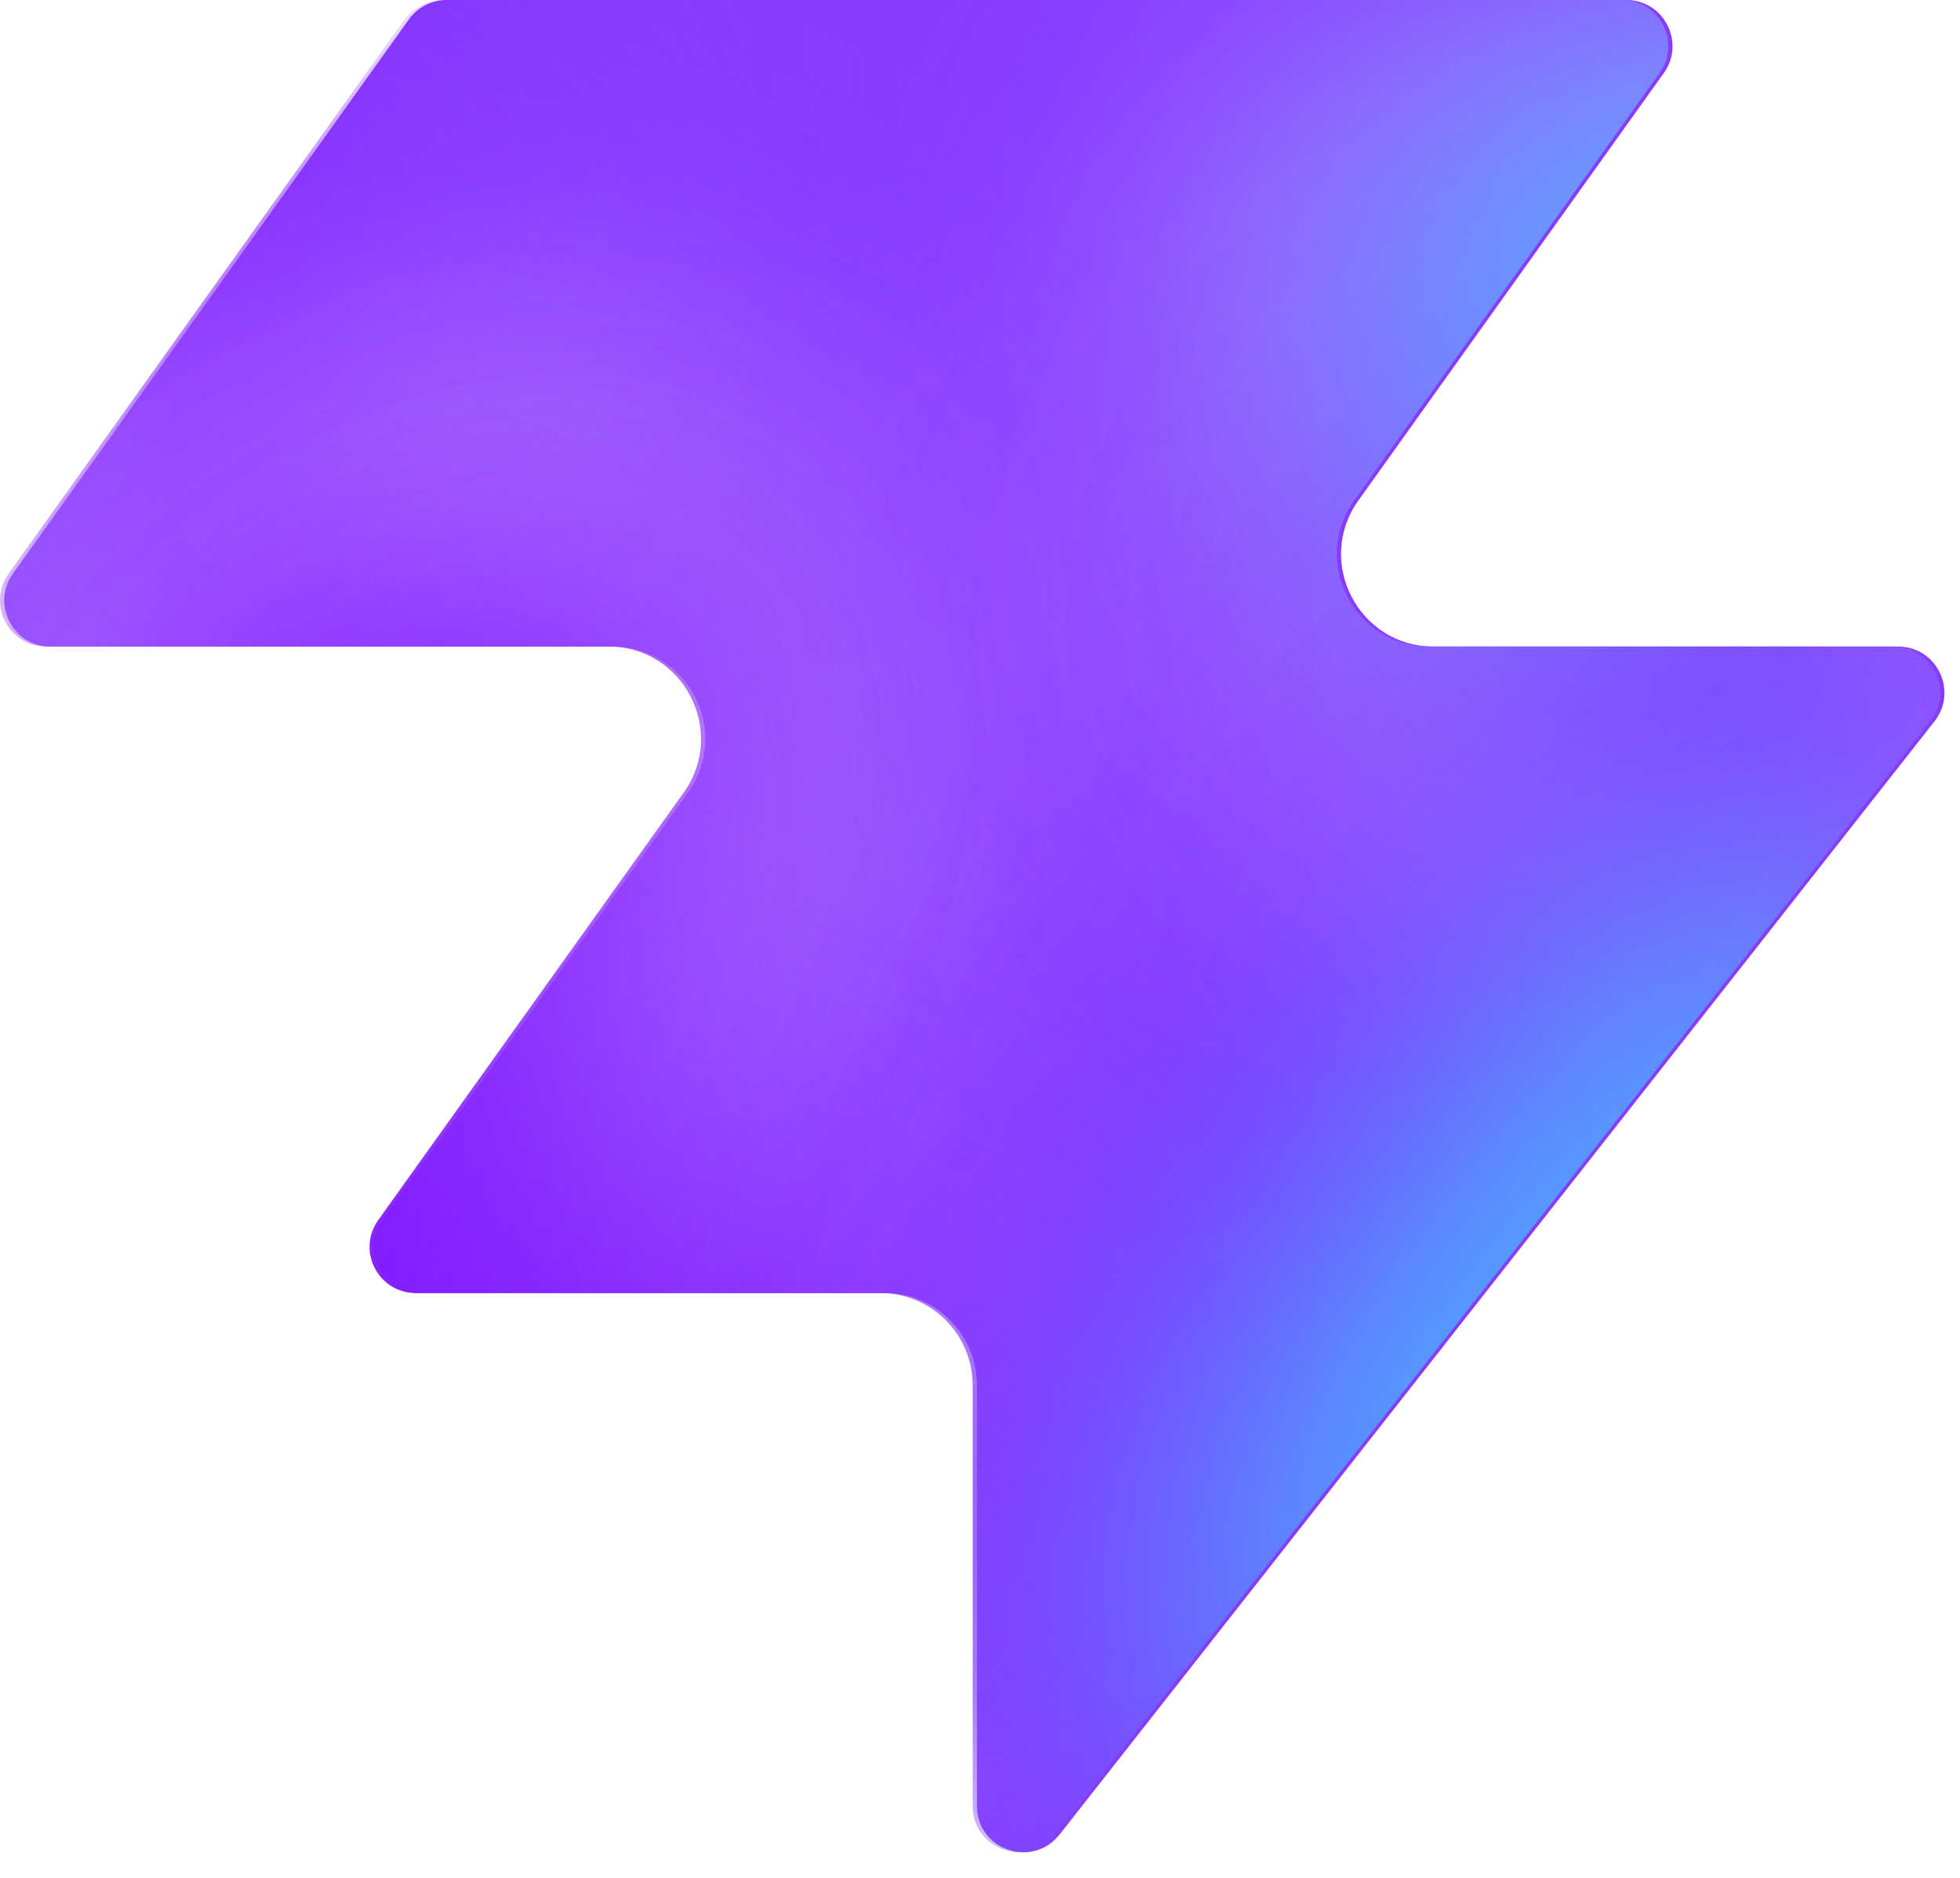
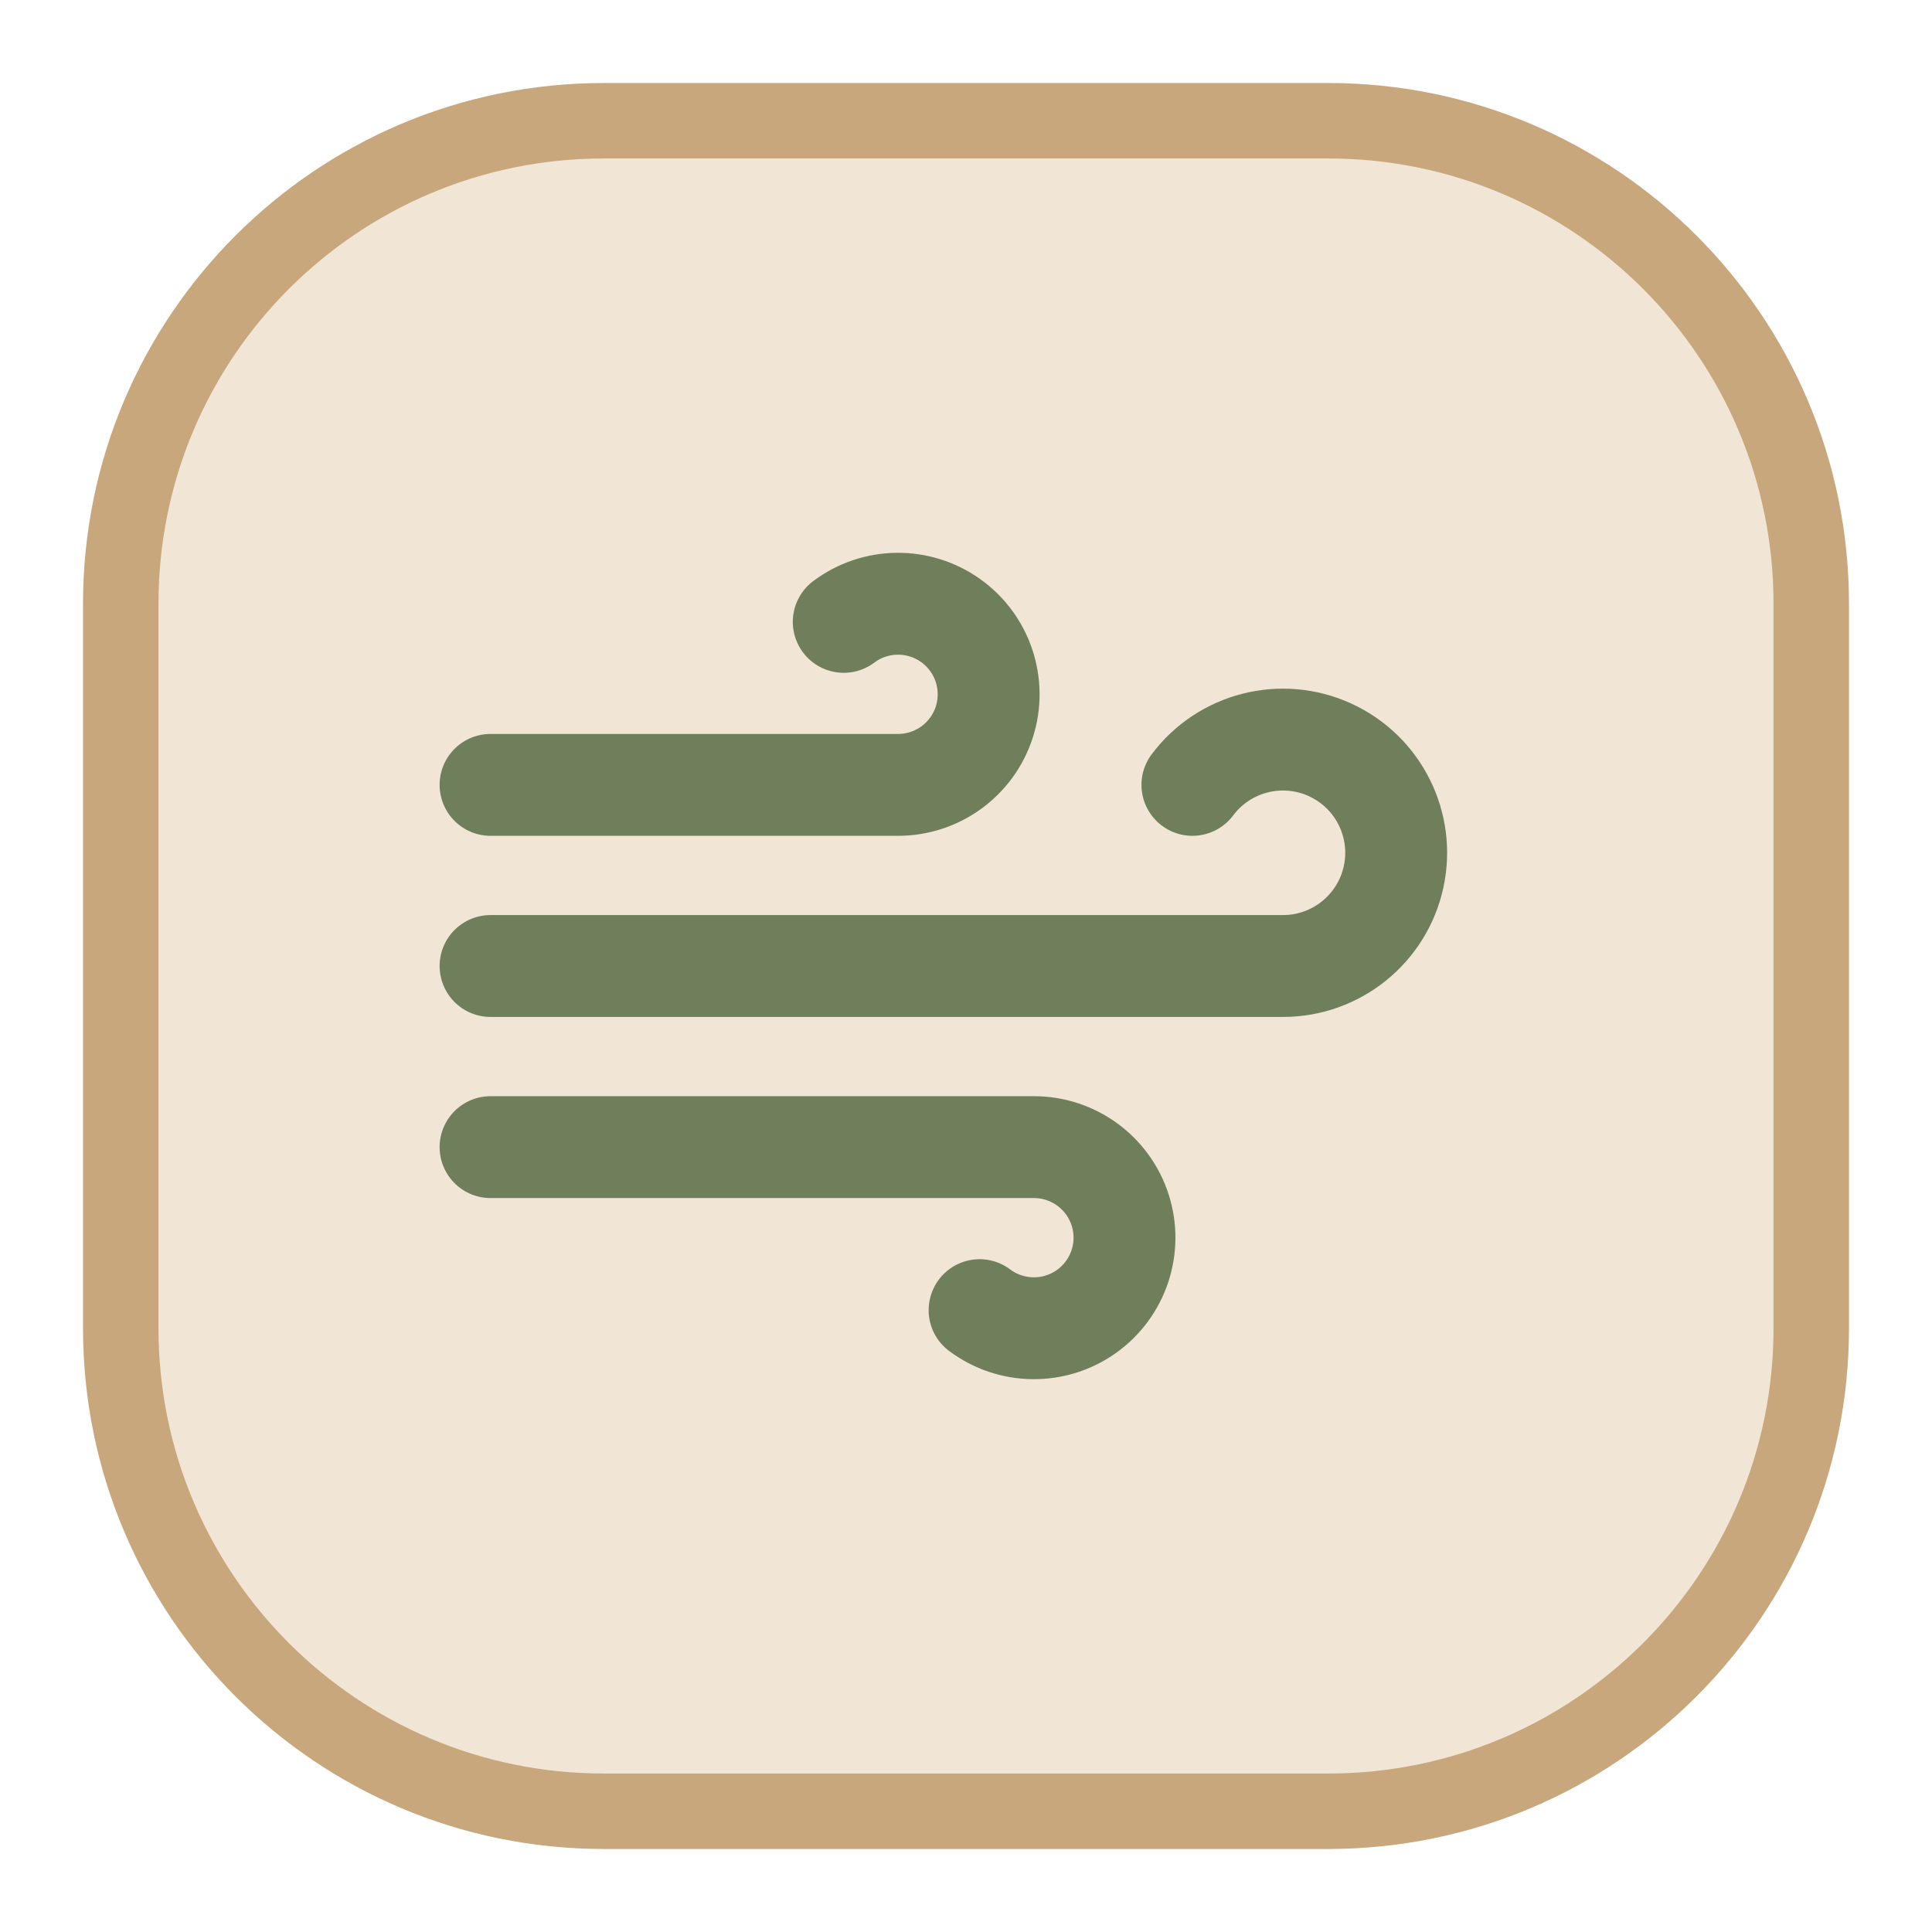
- <svg xmlns="http://www.w3.org/2000/svg" width="48" height="46" fill="none" viewBox="0 0 48 46">
-   <path fill="#863bff" d="M25.946 44.938c-.664.845-2.021.375-2.021-.698V33.937a2.26 2.26 0 0 0-2.262-2.262H10.287c-.92 0-1.456-1.04-.92-1.788l7.48-10.471c1.07-1.497 0-3.578-1.842-3.578H1.237c-.92 0-1.456-1.04-.92-1.788L10.013.474c.214-.297.556-.474.92-.474h28.894c.92 0 1.456 1.04.92 1.788l-7.48 10.471c-1.07 1.498 0 3.579 1.842 3.579h11.377c.943 0 1.473 1.088.89 1.83L25.947 44.94z" style="fill:#863bff;fill:color(display-p3 .525 .23 1);fill-opacity:1" />
-   <mask id="a" width="48" height="46" x="0" y="0" maskUnits="userSpaceOnUse" style="mask-type:alpha">
-     <path fill="#000" d="M25.842 44.938c-.664.844-2.021.375-2.021-.698V33.937a2.26 2.26 0 0 0-2.262-2.262H10.183c-.92 0-1.456-1.04-.92-1.788l7.48-10.471c1.07-1.498 0-3.579-1.842-3.579H1.133c-.92 0-1.456-1.04-.92-1.787L9.91.473c.214-.297.556-.474.92-.474h28.894c.92 0 1.456 1.04.92 1.788l-7.48 10.471c-1.07 1.498 0 3.578 1.842 3.578h11.377c.943 0 1.473 1.088.89 1.832L25.843 44.94z" style="fill:#000;fill-opacity:1" />
-   </mask>
-   <g mask="url(#a)">
-     <g filter="url(#b)">
-       <ellipse cx="5.508" cy="14.704" fill="#ede6ff" rx="5.508" ry="14.704" style="fill:#ede6ff;fill:color(display-p3 .927 .903 1);fill-opacity:1" transform="matrix(.00324 1 1 -.00324 -4.47 31.516)" />
-     </g>
-     <g filter="url(#c)">
-       <ellipse cx="10.399" cy="29.851" fill="#ede6ff" rx="10.399" ry="29.851" style="fill:#ede6ff;fill:color(display-p3 .927 .903 1);fill-opacity:1" transform="matrix(.00324 1 1 -.00324 -39.328 7.883)" />
-     </g>
-     <g filter="url(#d)">
-       <ellipse cx="5.508" cy="30.487" fill="#7e14ff" rx="5.508" ry="30.487" style="fill:#7e14ff;fill:color(display-p3 .492 .077 1);fill-opacity:1" transform="rotate(89.814 -25.913 -14.639)scale(1 -1)" />
-     </g>
-     <g filter="url(#e)">
-       <ellipse cx="5.508" cy="30.599" fill="#7e14ff" rx="5.508" ry="30.599" style="fill:#7e14ff;fill:color(display-p3 .492 .077 1);fill-opacity:1" transform="rotate(89.814 -32.644 -3.334)scale(1 -1)" />
-     </g>
-     <g filter="url(#f)">
-       <ellipse cx="5.508" cy="30.599" fill="#7e14ff" rx="5.508" ry="30.599" style="fill:#7e14ff;fill:color(display-p3 .492 .077 1);fill-opacity:1" transform="matrix(.00324 1 1 -.00324 -34.34 30.47)" />
-     </g>
-     <g filter="url(#g)">
-       <ellipse cx="14.072" cy="22.078" fill="#ede6ff" rx="14.072" ry="22.078" style="fill:#ede6ff;fill:color(display-p3 .927 .903 1);fill-opacity:1" transform="rotate(93.35 24.506 48.493)scale(-1 1)" />
-     </g>
-     <g filter="url(#h)">
-       <ellipse cx="3.47" cy="21.501" fill="#7e14ff" rx="3.47" ry="21.501" style="fill:#7e14ff;fill:color(display-p3 .492 .077 1);fill-opacity:1" transform="rotate(89.009 28.708 47.59)scale(-1 1)" />
-     </g>
-     <g filter="url(#i)">
-       <ellipse cx="3.47" cy="21.501" fill="#7e14ff" rx="3.47" ry="21.501" style="fill:#7e14ff;fill:color(display-p3 .492 .077 1);fill-opacity:1" transform="rotate(89.009 28.708 47.59)scale(-1 1)" />
-     </g>
-     <g filter="url(#j)">
-       <ellipse cx=".387" cy="8.972" fill="#7e14ff" rx="4.407" ry="29.108" style="fill:#7e14ff;fill:color(display-p3 .492 .077 1);fill-opacity:1" transform="rotate(39.51 .387 8.972)" />
-     </g>
-     <g filter="url(#k)">
-       <ellipse cx="47.523" cy="-6.092" fill="#7e14ff" rx="4.407" ry="29.108" style="fill:#7e14ff;fill:color(display-p3 .492 .077 1);fill-opacity:1" transform="rotate(37.892 47.523 -6.092)" />
-     </g>
-     <g filter="url(#l)">
-       <ellipse cx="41.412" cy="6.333" fill="#47bfff" rx="5.971" ry="9.665" style="fill:#47bfff;fill:color(display-p3 .28 .748 1);fill-opacity:1" transform="rotate(37.892 41.412 6.333)" />
-     </g>
-     <g filter="url(#m)">
-       <ellipse cx="-1.879" cy="38.332" fill="#7e14ff" rx="4.407" ry="29.108" style="fill:#7e14ff;fill:color(display-p3 .492 .077 1);fill-opacity:1" transform="rotate(37.892 -1.88 38.332)" />
-     </g>
-     <g filter="url(#n)">
-       <ellipse cx="-1.879" cy="38.332" fill="#7e14ff" rx="4.407" ry="29.108" style="fill:#7e14ff;fill:color(display-p3 .492 .077 1);fill-opacity:1" transform="rotate(37.892 -1.88 38.332)" />
-     </g>
-     <g filter="url(#o)">
-       <ellipse cx="35.651" cy="29.907" fill="#7e14ff" rx="4.407" ry="29.108" style="fill:#7e14ff;fill:color(display-p3 .492 .077 1);fill-opacity:1" transform="rotate(37.892 35.651 29.907)" />
-     </g>
-     <g filter="url(#p)">
-       <ellipse cx="38.418" cy="32.4" fill="#47bfff" rx="5.971" ry="15.297" style="fill:#47bfff;fill:color(display-p3 .28 .748 1);fill-opacity:1" transform="rotate(37.892 38.418 32.4)" />
-     </g>
+ <svg xmlns="http://www.w3.org/2000/svg" viewBox="0 0 64 64">
+   <style>.t{fill:#f1e6d6;stroke:#c9a77c}.g{stroke:#6f7f5c}@media (prefers-color-scheme:dark){.t{fill:#3a2c1f;stroke:#8a6a48}.g{stroke:#a3b18a}}</style>
+   <rect class="t" x="4" y="4" width="56" height="56" rx="16" stroke-width="2.5" stroke-linejoin="round" />
+   <g transform="translate(13.25 14) scale(1.5)" fill="none" class="g" stroke-width="2.25" stroke-linecap="round" stroke-linejoin="round">
+     <path d="M12.8 19.6A2 2 0 1 0 14 16H2" />
+     <path d="M17.5 8a2.5 2.5 0 1 1 2 4H2" />
+     <path d="M9.8 4.4A2 2 0 1 1 11 8H2" />
  </g>
-   <defs>
-     <filter id="b" width="60.045" height="41.654" x="-19.77" y="16.149" color-interpolation-filters="sRGB" filterUnits="userSpaceOnUse">
-       <feFlood flood-opacity="0" result="BackgroundImageFix" />
-       <feBlend in="SourceGraphic" in2="BackgroundImageFix" result="shape" />
-       <feGaussianBlur result="effect1_foregroundBlur_2002_17158" stdDeviation="7.659" />
-     </filter>
-     <filter id="c" width="90.34" height="51.437" x="-54.613" y="-7.533" color-interpolation-filters="sRGB" filterUnits="userSpaceOnUse">
-       <feFlood flood-opacity="0" result="BackgroundImageFix" />
-       <feBlend in="SourceGraphic" in2="BackgroundImageFix" result="shape" />
-       <feGaussianBlur result="effect1_foregroundBlur_2002_17158" stdDeviation="7.659" />
-     </filter>
-     <filter id="d" width="79.355" height="29.4" x="-49.64" y="2.03" color-interpolation-filters="sRGB" filterUnits="userSpaceOnUse">
-       <feFlood flood-opacity="0" result="BackgroundImageFix" />
-       <feBlend in="SourceGraphic" in2="BackgroundImageFix" result="shape" />
-       <feGaussianBlur result="effect1_foregroundBlur_2002_17158" stdDeviation="4.596" />
-     </filter>
-     <filter id="e" width="79.579" height="29.4" x="-45.045" y="20.029" color-interpolation-filters="sRGB" filterUnits="userSpaceOnUse">
-       <feFlood flood-opacity="0" result="BackgroundImageFix" />
-       <feBlend in="SourceGraphic" in2="BackgroundImageFix" result="shape" />
-       <feGaussianBlur result="effect1_foregroundBlur_2002_17158" stdDeviation="4.596" />
-     </filter>
-     <filter id="f" width="79.579" height="29.4" x="-43.513" y="21.178" color-interpolation-filters="sRGB" filterUnits="userSpaceOnUse">
-       <feFlood flood-opacity="0" result="BackgroundImageFix" />
-       <feBlend in="SourceGraphic" in2="BackgroundImageFix" result="shape" />
-       <feGaussianBlur result="effect1_foregroundBlur_2002_17158" stdDeviation="4.596" />
-     </filter>
-     <filter id="g" width="74.749" height="58.852" x="15.756" y="-17.901" color-interpolation-filters="sRGB" filterUnits="userSpaceOnUse">
-       <feFlood flood-opacity="0" result="BackgroundImageFix" />
-       <feBlend in="SourceGraphic" in2="BackgroundImageFix" result="shape" />
-       <feGaussianBlur result="effect1_foregroundBlur_2002_17158" stdDeviation="7.659" />
-     </filter>
-     <filter id="h" width="61.377" height="25.362" x="23.548" y="2.284" color-interpolation-filters="sRGB" filterUnits="userSpaceOnUse">
-       <feFlood flood-opacity="0" result="BackgroundImageFix" />
-       <feBlend in="SourceGraphic" in2="BackgroundImageFix" result="shape" />
-       <feGaussianBlur result="effect1_foregroundBlur_2002_17158" stdDeviation="4.596" />
-     </filter>
-     <filter id="i" width="61.377" height="25.362" x="23.548" y="2.284" color-interpolation-filters="sRGB" filterUnits="userSpaceOnUse">
-       <feFlood flood-opacity="0" result="BackgroundImageFix" />
-       <feBlend in="SourceGraphic" in2="BackgroundImageFix" result="shape" />
-       <feGaussianBlur result="effect1_foregroundBlur_2002_17158" stdDeviation="4.596" />
-     </filter>
-     <filter id="j" width="56.045" height="63.649" x="-27.636" y="-22.853" color-interpolation-filters="sRGB" filterUnits="userSpaceOnUse">
-       <feFlood flood-opacity="0" result="BackgroundImageFix" />
-       <feBlend in="SourceGraphic" in2="BackgroundImageFix" result="shape" />
-       <feGaussianBlur result="effect1_foregroundBlur_2002_17158" stdDeviation="4.596" />
-     </filter>
-     <filter id="k" width="54.814" height="64.646" x="20.116" y="-38.415" color-interpolation-filters="sRGB" filterUnits="userSpaceOnUse">
-       <feFlood flood-opacity="0" result="BackgroundImageFix" />
-       <feBlend in="SourceGraphic" in2="BackgroundImageFix" result="shape" />
-       <feGaussianBlur result="effect1_foregroundBlur_2002_17158" stdDeviation="4.596" />
-     </filter>
-     <filter id="l" width="33.541" height="35.313" x="24.641" y="-11.323" color-interpolation-filters="sRGB" filterUnits="userSpaceOnUse">
-       <feFlood flood-opacity="0" result="BackgroundImageFix" />
-       <feBlend in="SourceGraphic" in2="BackgroundImageFix" result="shape" />
-       <feGaussianBlur result="effect1_foregroundBlur_2002_17158" stdDeviation="4.596" />
-     </filter>
-     <filter id="m" width="54.814" height="64.646" x="-29.286" y="6.009" color-interpolation-filters="sRGB" filterUnits="userSpaceOnUse">
-       <feFlood flood-opacity="0" result="BackgroundImageFix" />
-       <feBlend in="SourceGraphic" in2="BackgroundImageFix" result="shape" />
-       <feGaussianBlur result="effect1_foregroundBlur_2002_17158" stdDeviation="4.596" />
-     </filter>
-     <filter id="n" width="54.814" height="64.646" x="-29.286" y="6.009" color-interpolation-filters="sRGB" filterUnits="userSpaceOnUse">
-       <feFlood flood-opacity="0" result="BackgroundImageFix" />
-       <feBlend in="SourceGraphic" in2="BackgroundImageFix" result="shape" />
-       <feGaussianBlur result="effect1_foregroundBlur_2002_17158" stdDeviation="4.596" />
-     </filter>
-     <filter id="o" width="54.814" height="64.646" x="8.244" y="-2.416" color-interpolation-filters="sRGB" filterUnits="userSpaceOnUse">
-       <feFlood flood-opacity="0" result="BackgroundImageFix" />
-       <feBlend in="SourceGraphic" in2="BackgroundImageFix" result="shape" />
-       <feGaussianBlur result="effect1_foregroundBlur_2002_17158" stdDeviation="4.596" />
-     </filter>
-     <filter id="p" width="39.409" height="43.623" x="18.713" y="10.588" color-interpolation-filters="sRGB" filterUnits="userSpaceOnUse">
-       <feFlood flood-opacity="0" result="BackgroundImageFix" />
-       <feBlend in="SourceGraphic" in2="BackgroundImageFix" result="shape" />
-       <feGaussianBlur result="effect1_foregroundBlur_2002_17158" stdDeviation="4.596" />
-     </filter>
-   </defs>
</svg>
